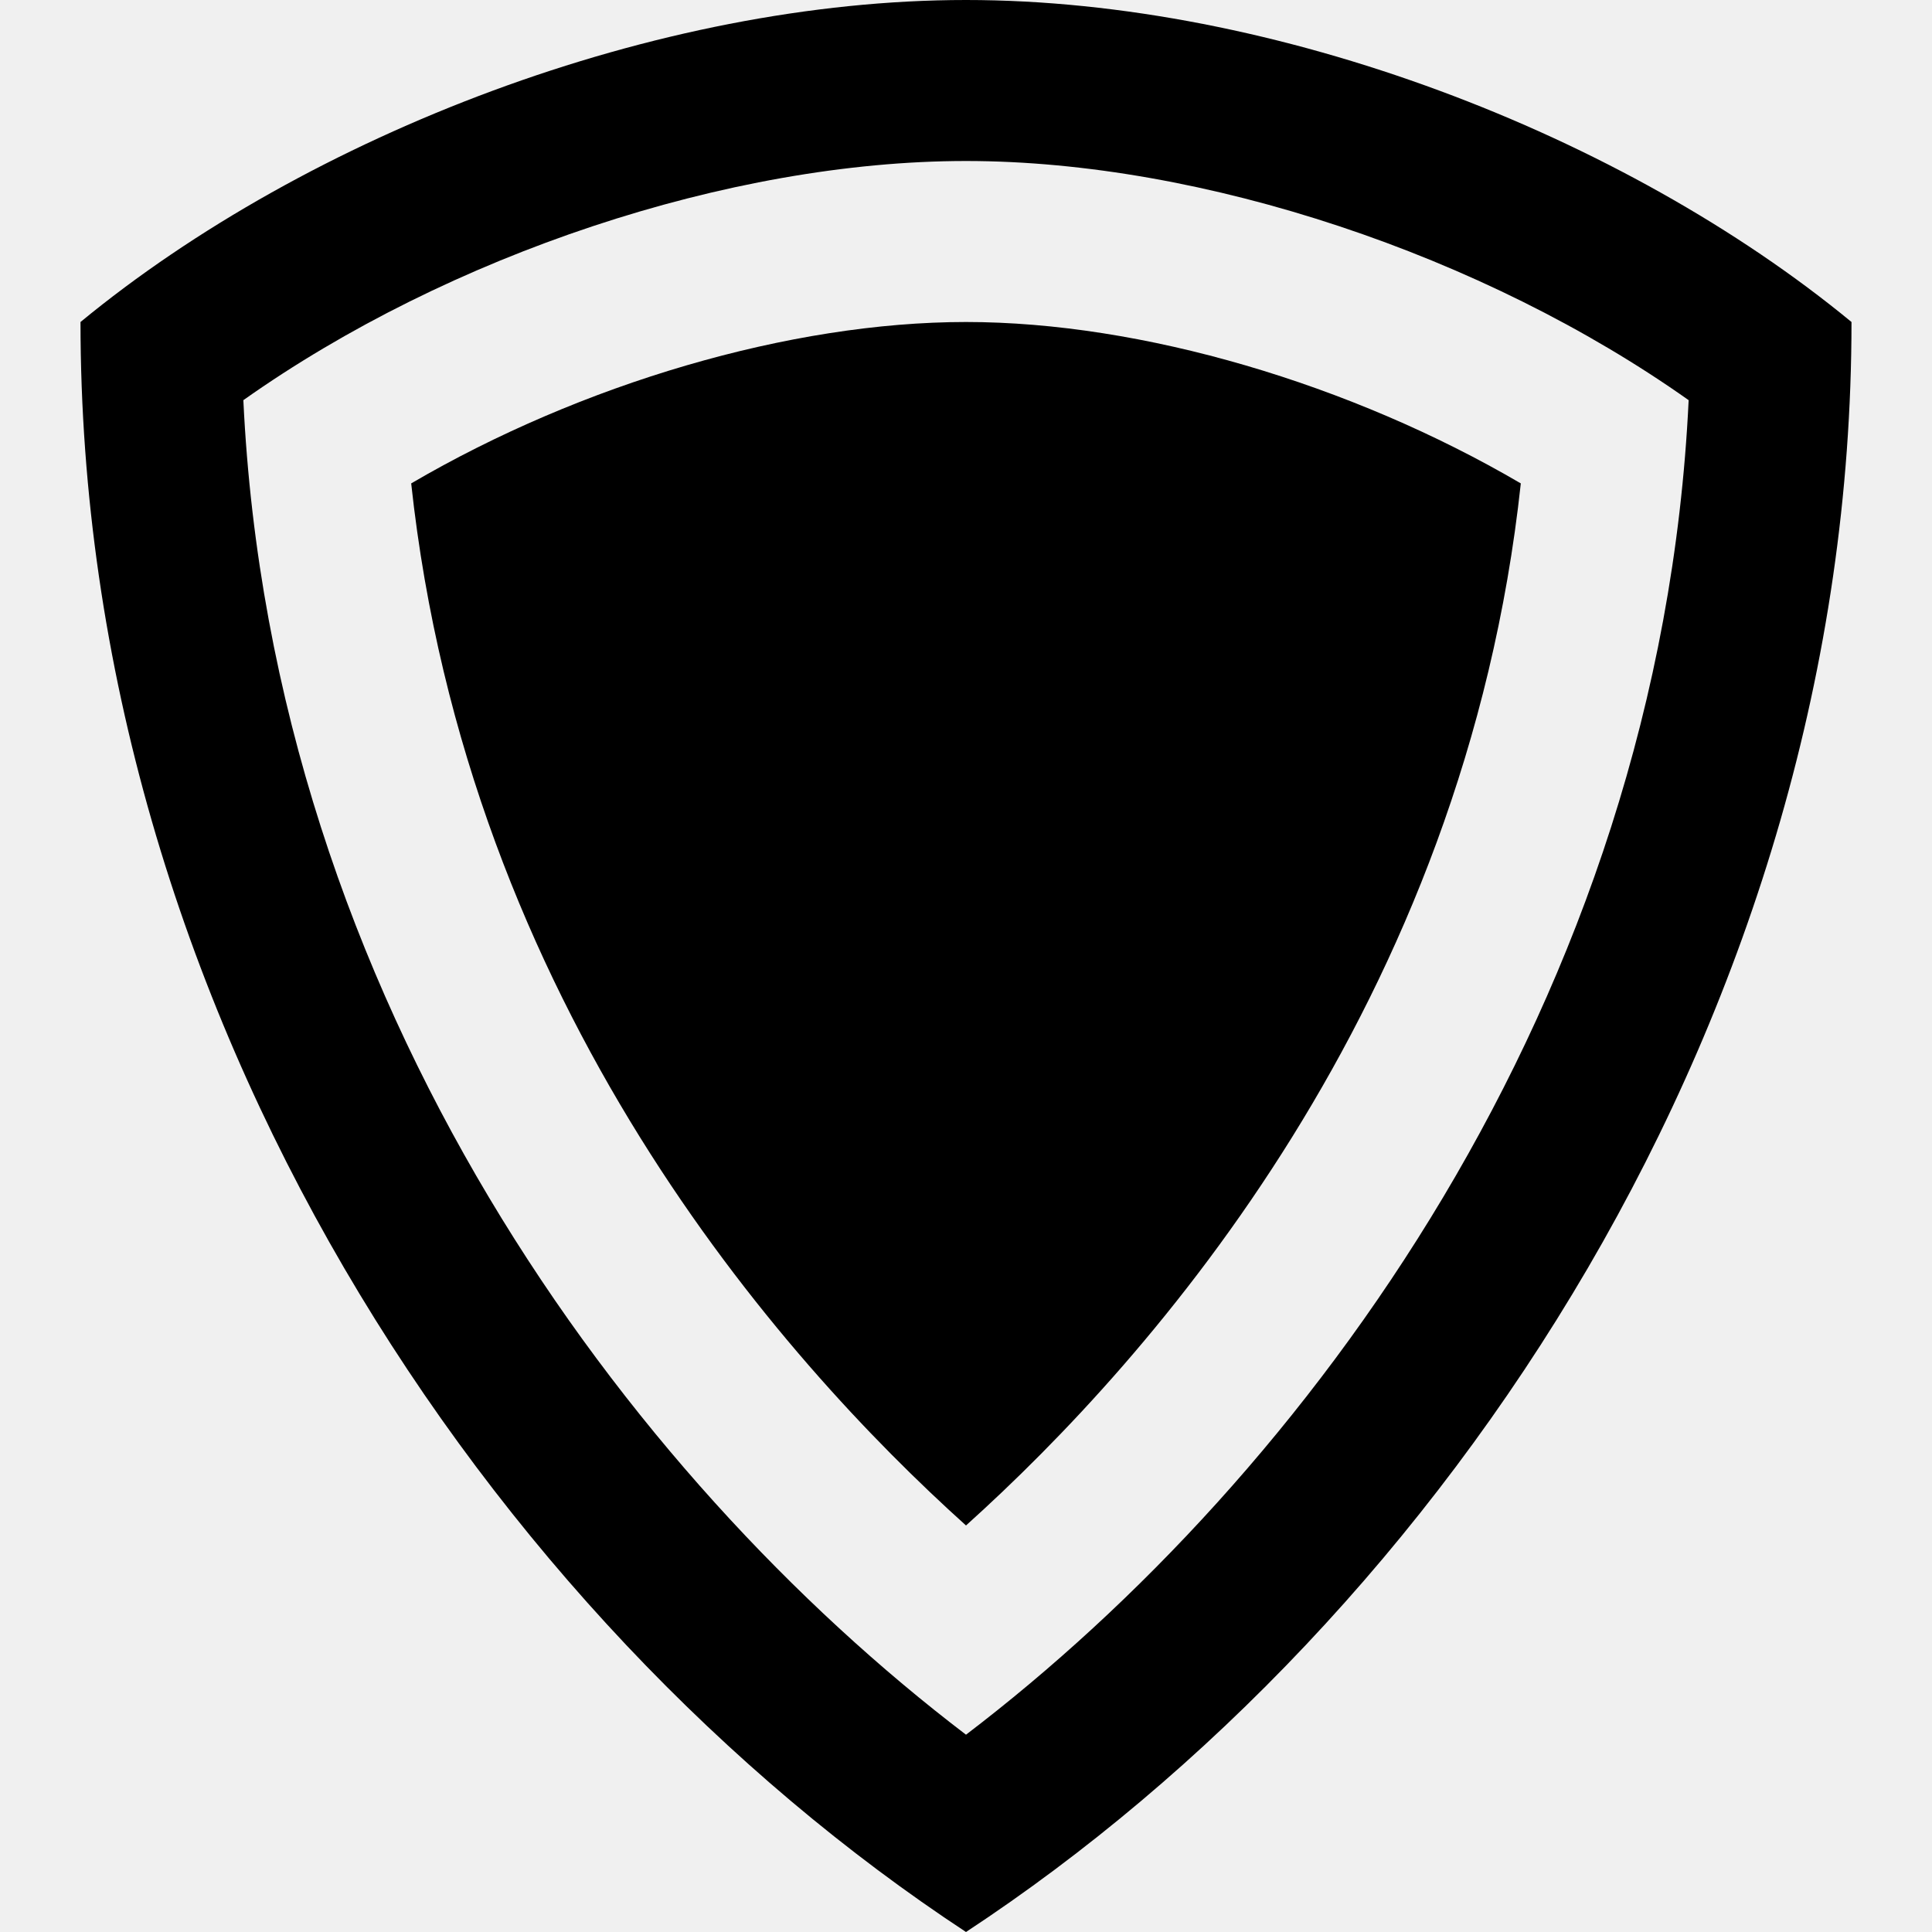
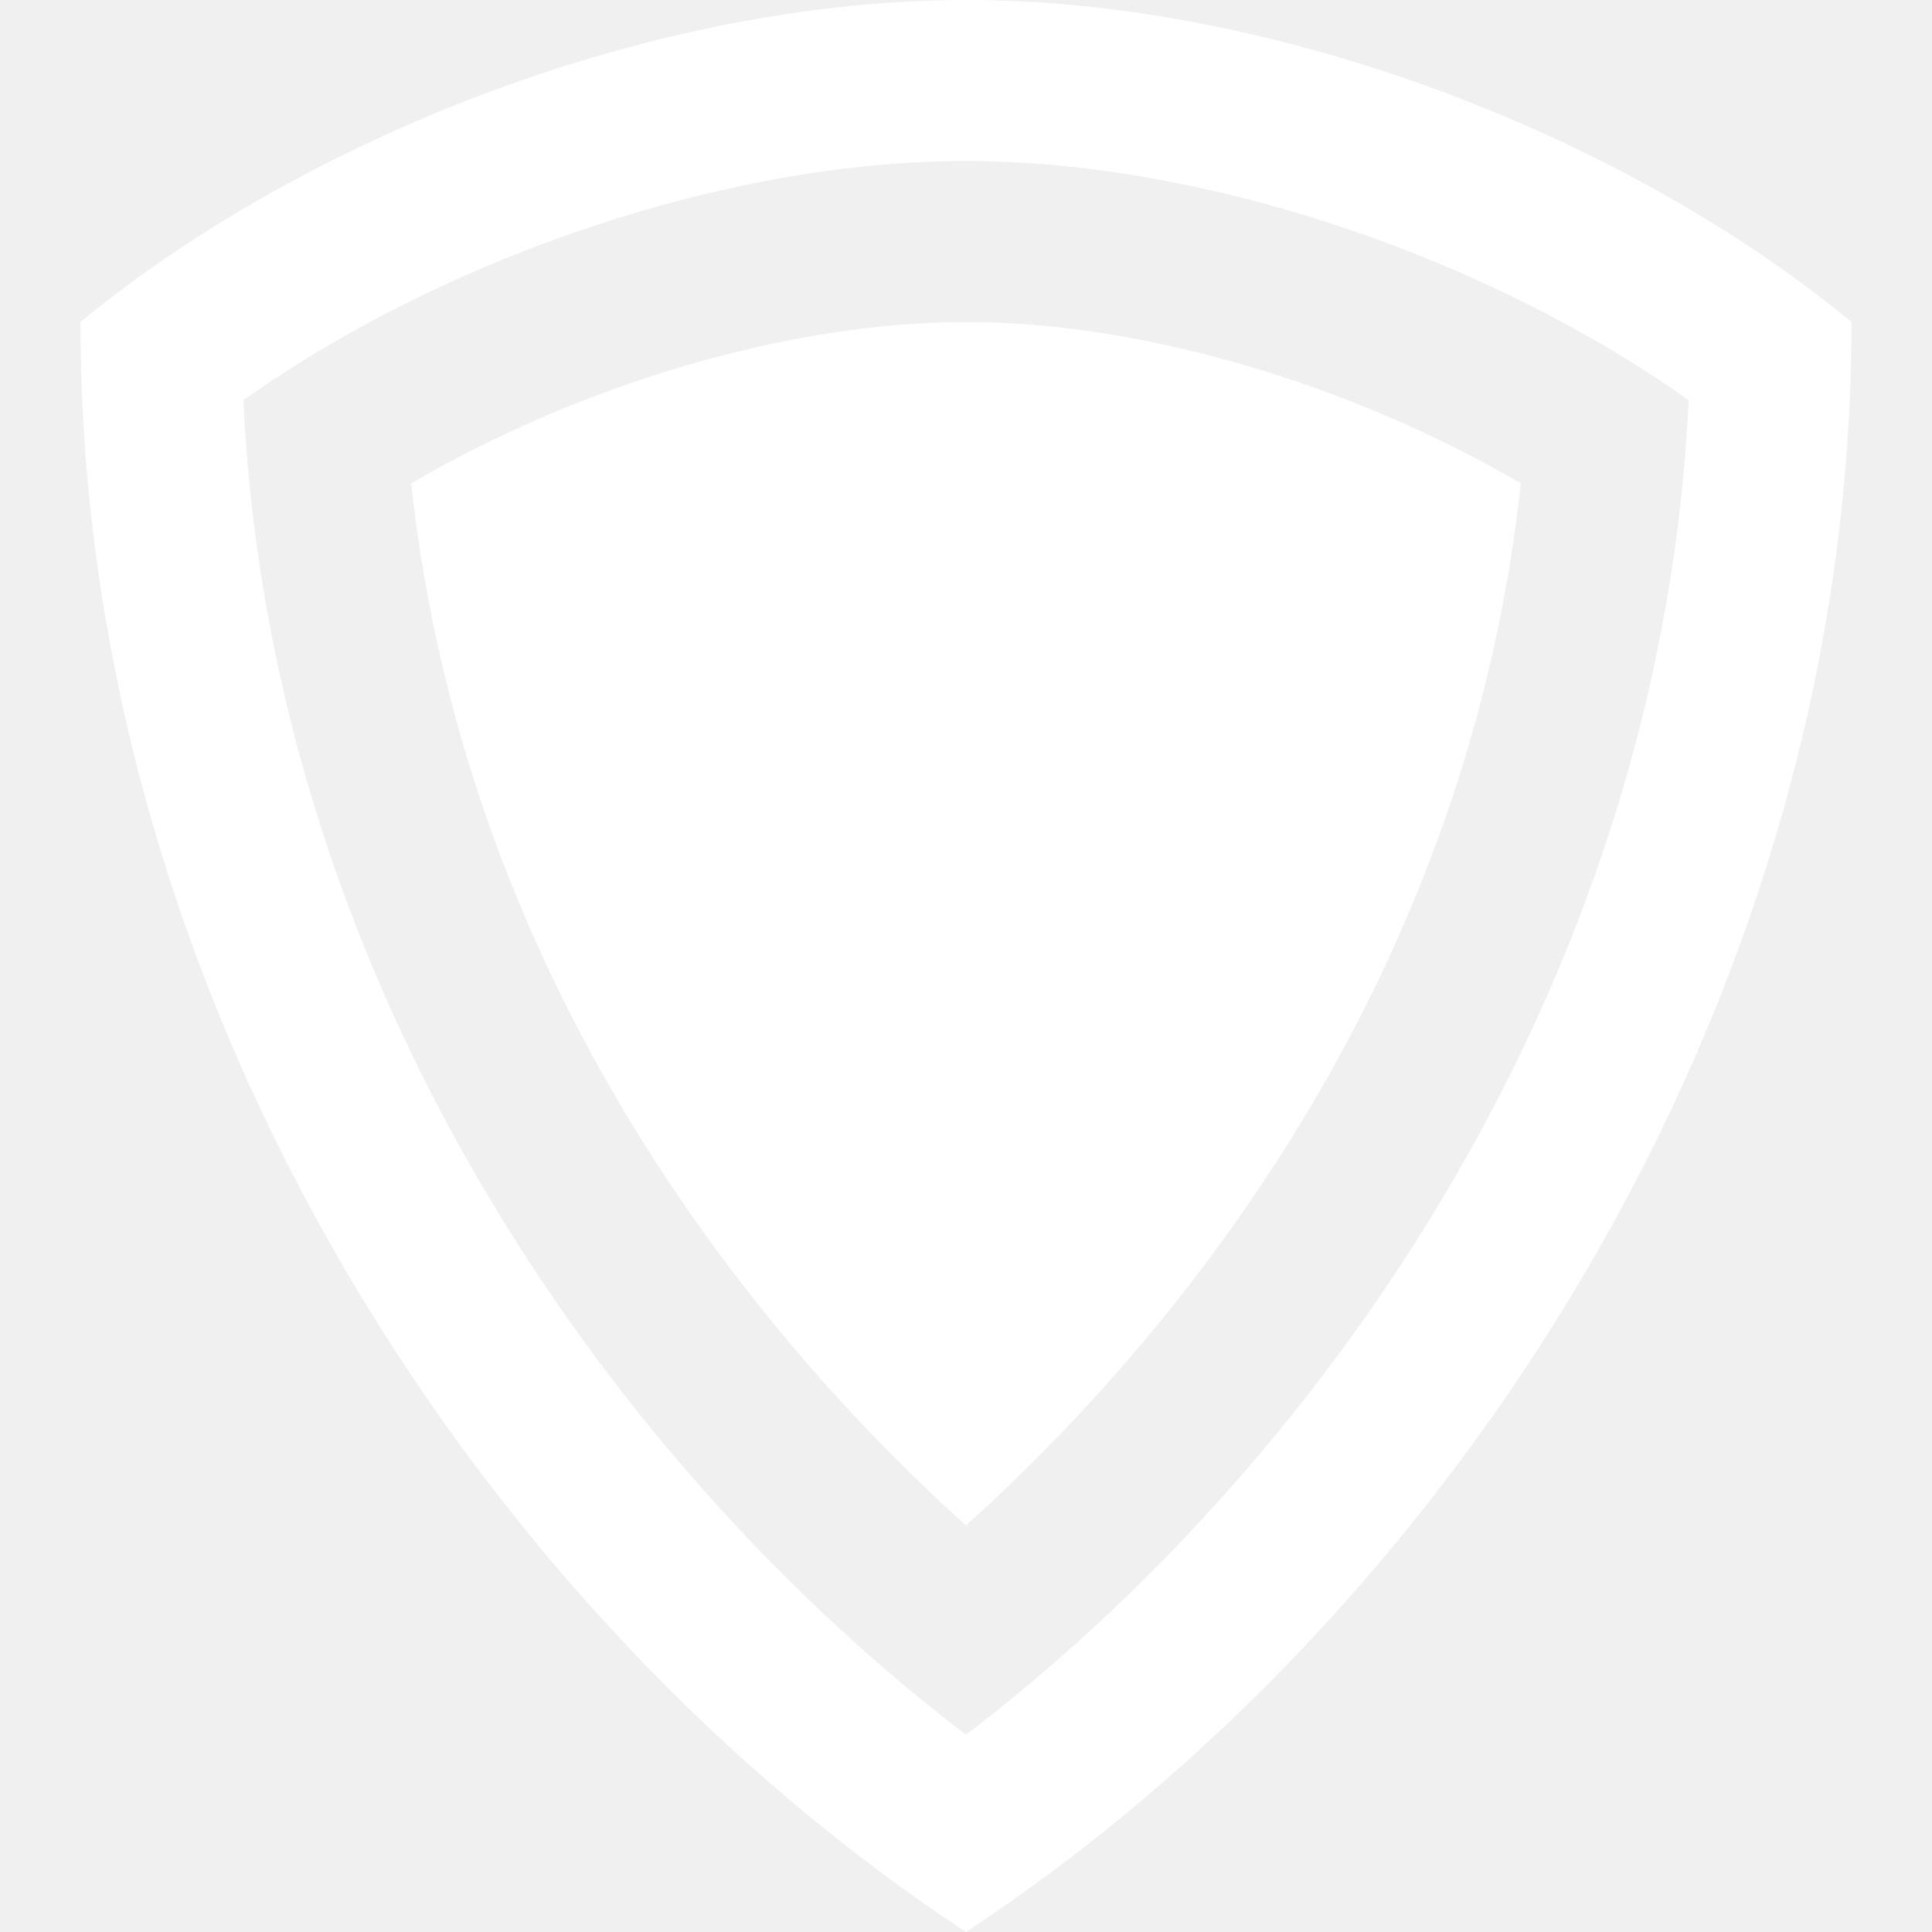
- <svg xmlns="http://www.w3.org/2000/svg" width="24" height="24" viewBox="0 0 24 24">
+ <svg xmlns="http://www.w3.org/2000/svg" width="24" height="24" fill="white" viewBox="0 0 24 24">
  <path d="M18.892 6.005c-.698 6.474-4.58 10.865-6.892 12.945-2.312-2.08-6.193-6.47-6.892-12.945 2.111-1.236 4.71-2.005 6.892-2.005s4.781.769 6.892 2.005zm4.108-2.005c0 8.578-5.071 16.1-11 20-5.929-3.9-11-11.422-11-20 2.828-2.329 7.162-4 11-4 3.847 0 8.172 1.671 11 4zm-2.023.971c-2.544-1.8-6.035-2.971-8.977-2.971s-6.433 1.171-8.977 2.971c.356 7.492 4.783 13.384 8.977 16.578 4.194-3.194 8.621-9.086 8.977-16.578z" />
</svg>
